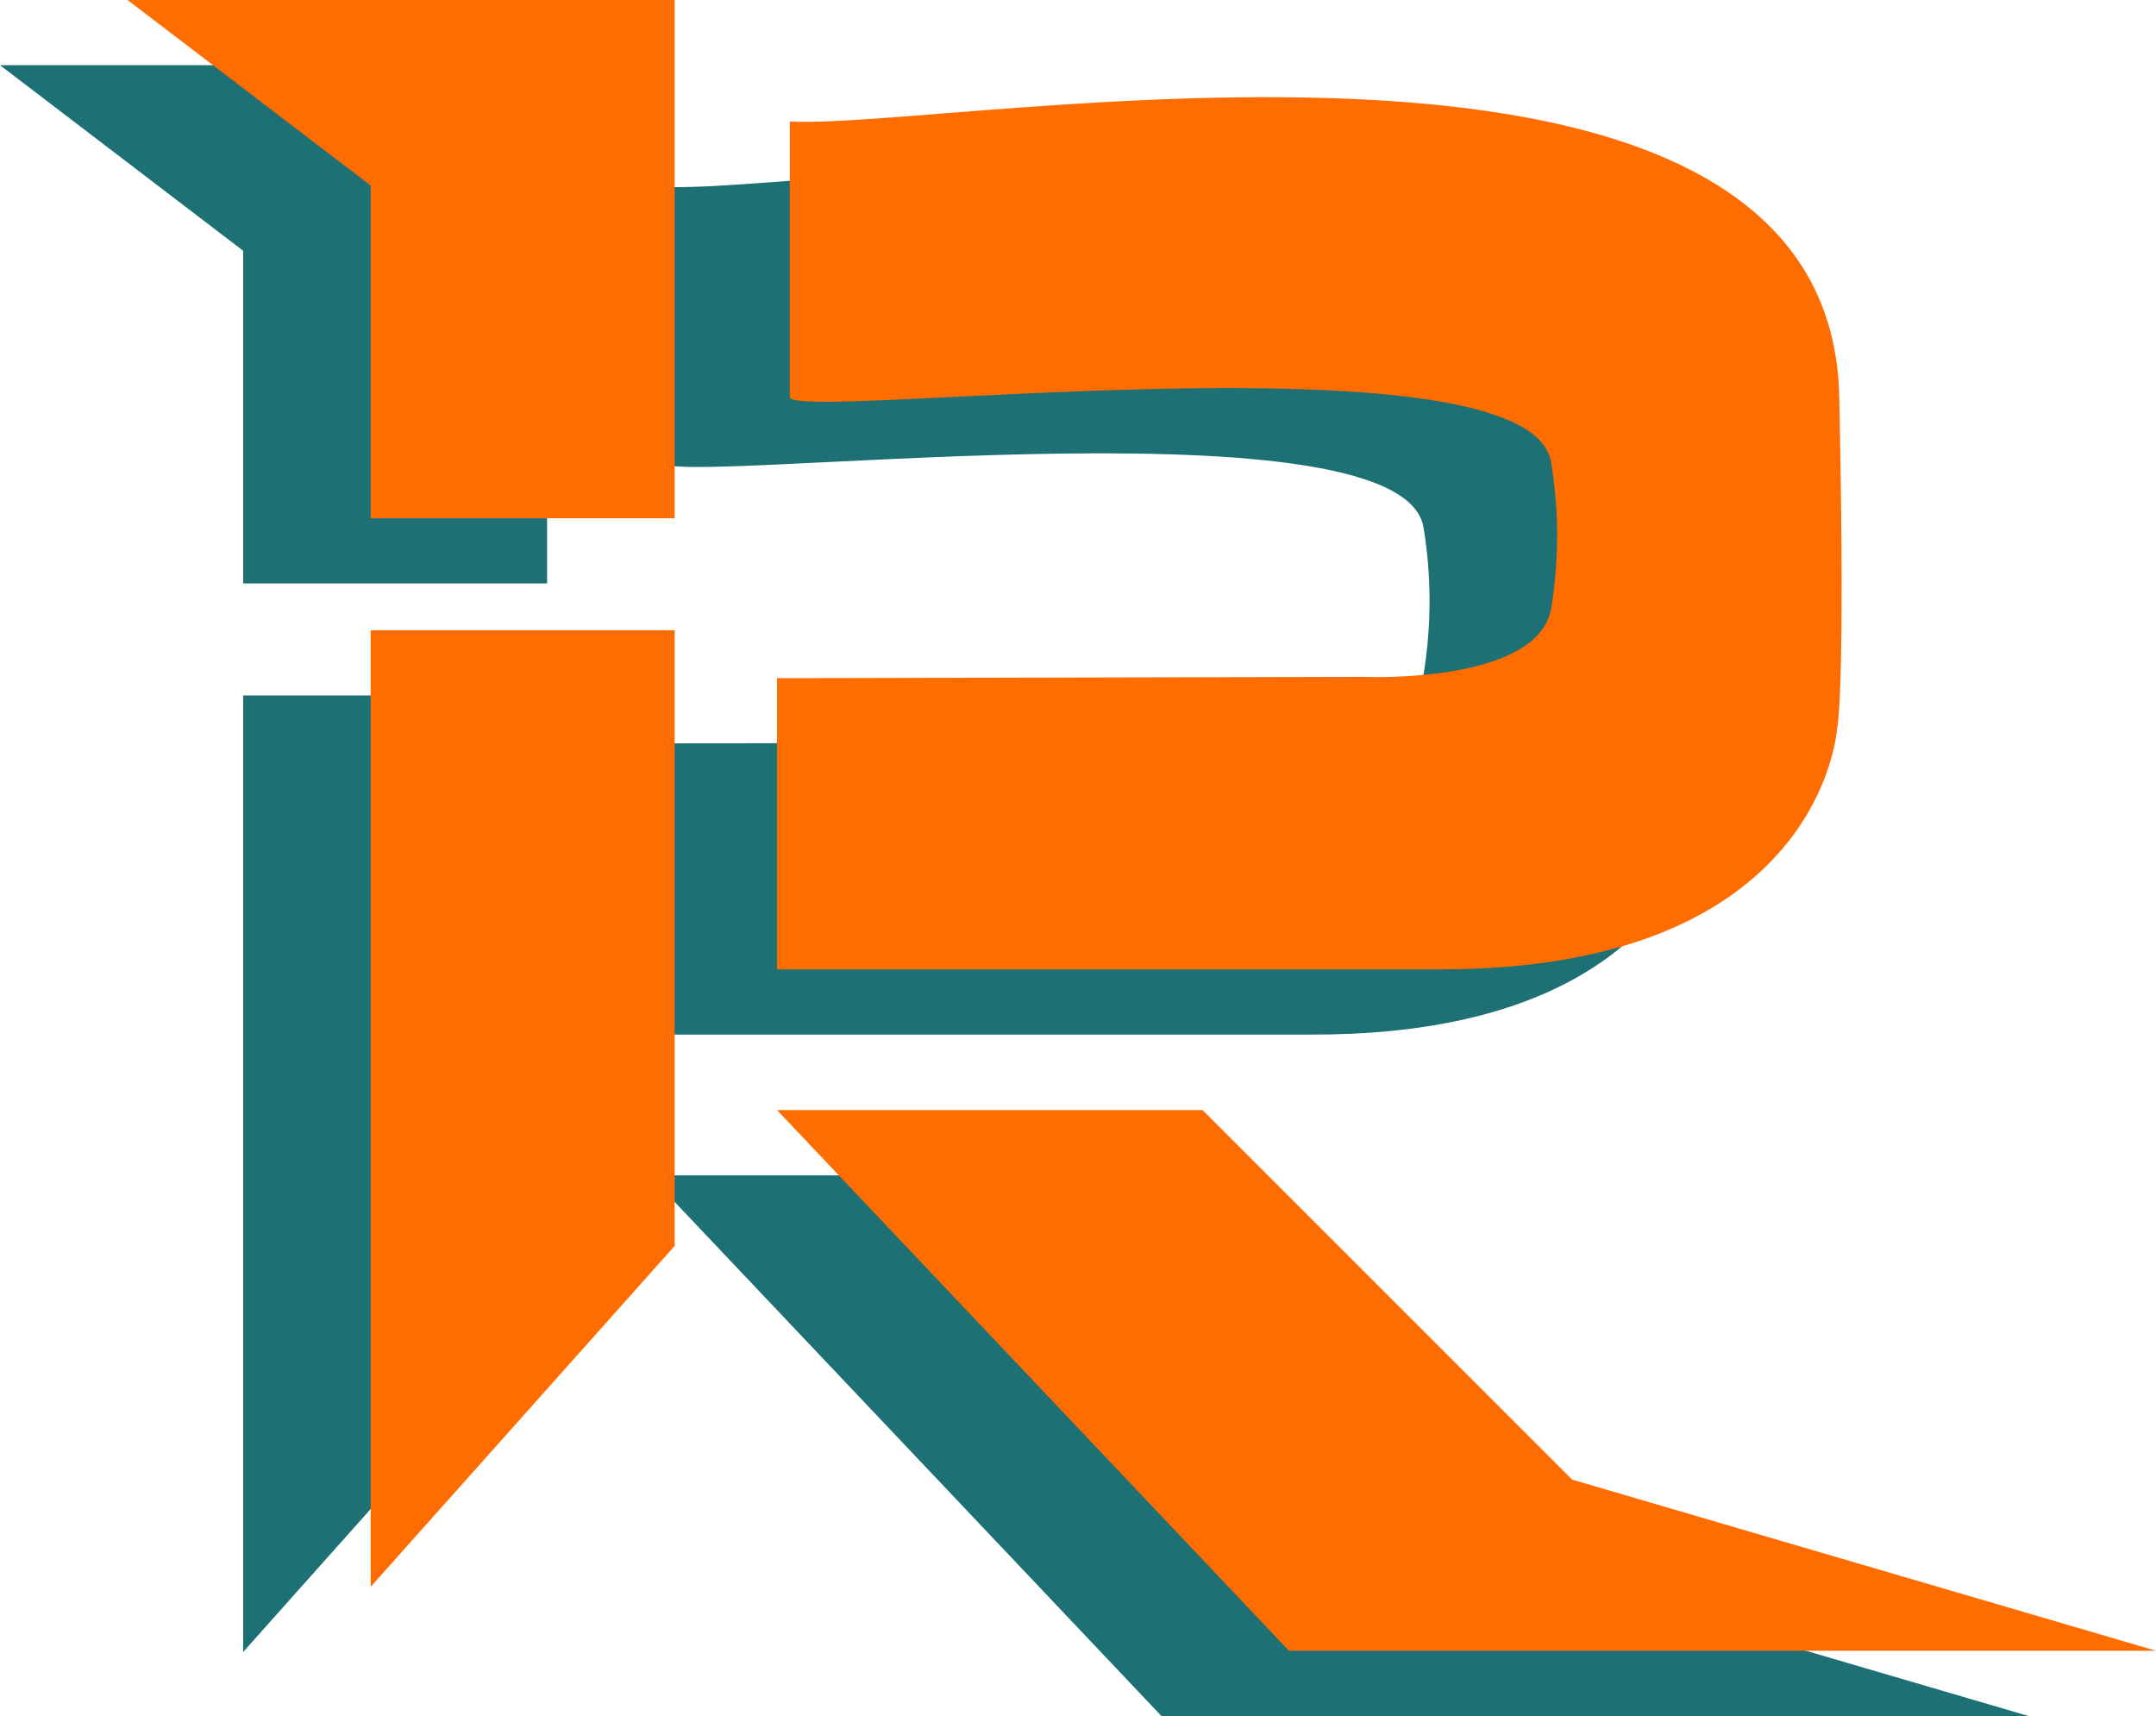
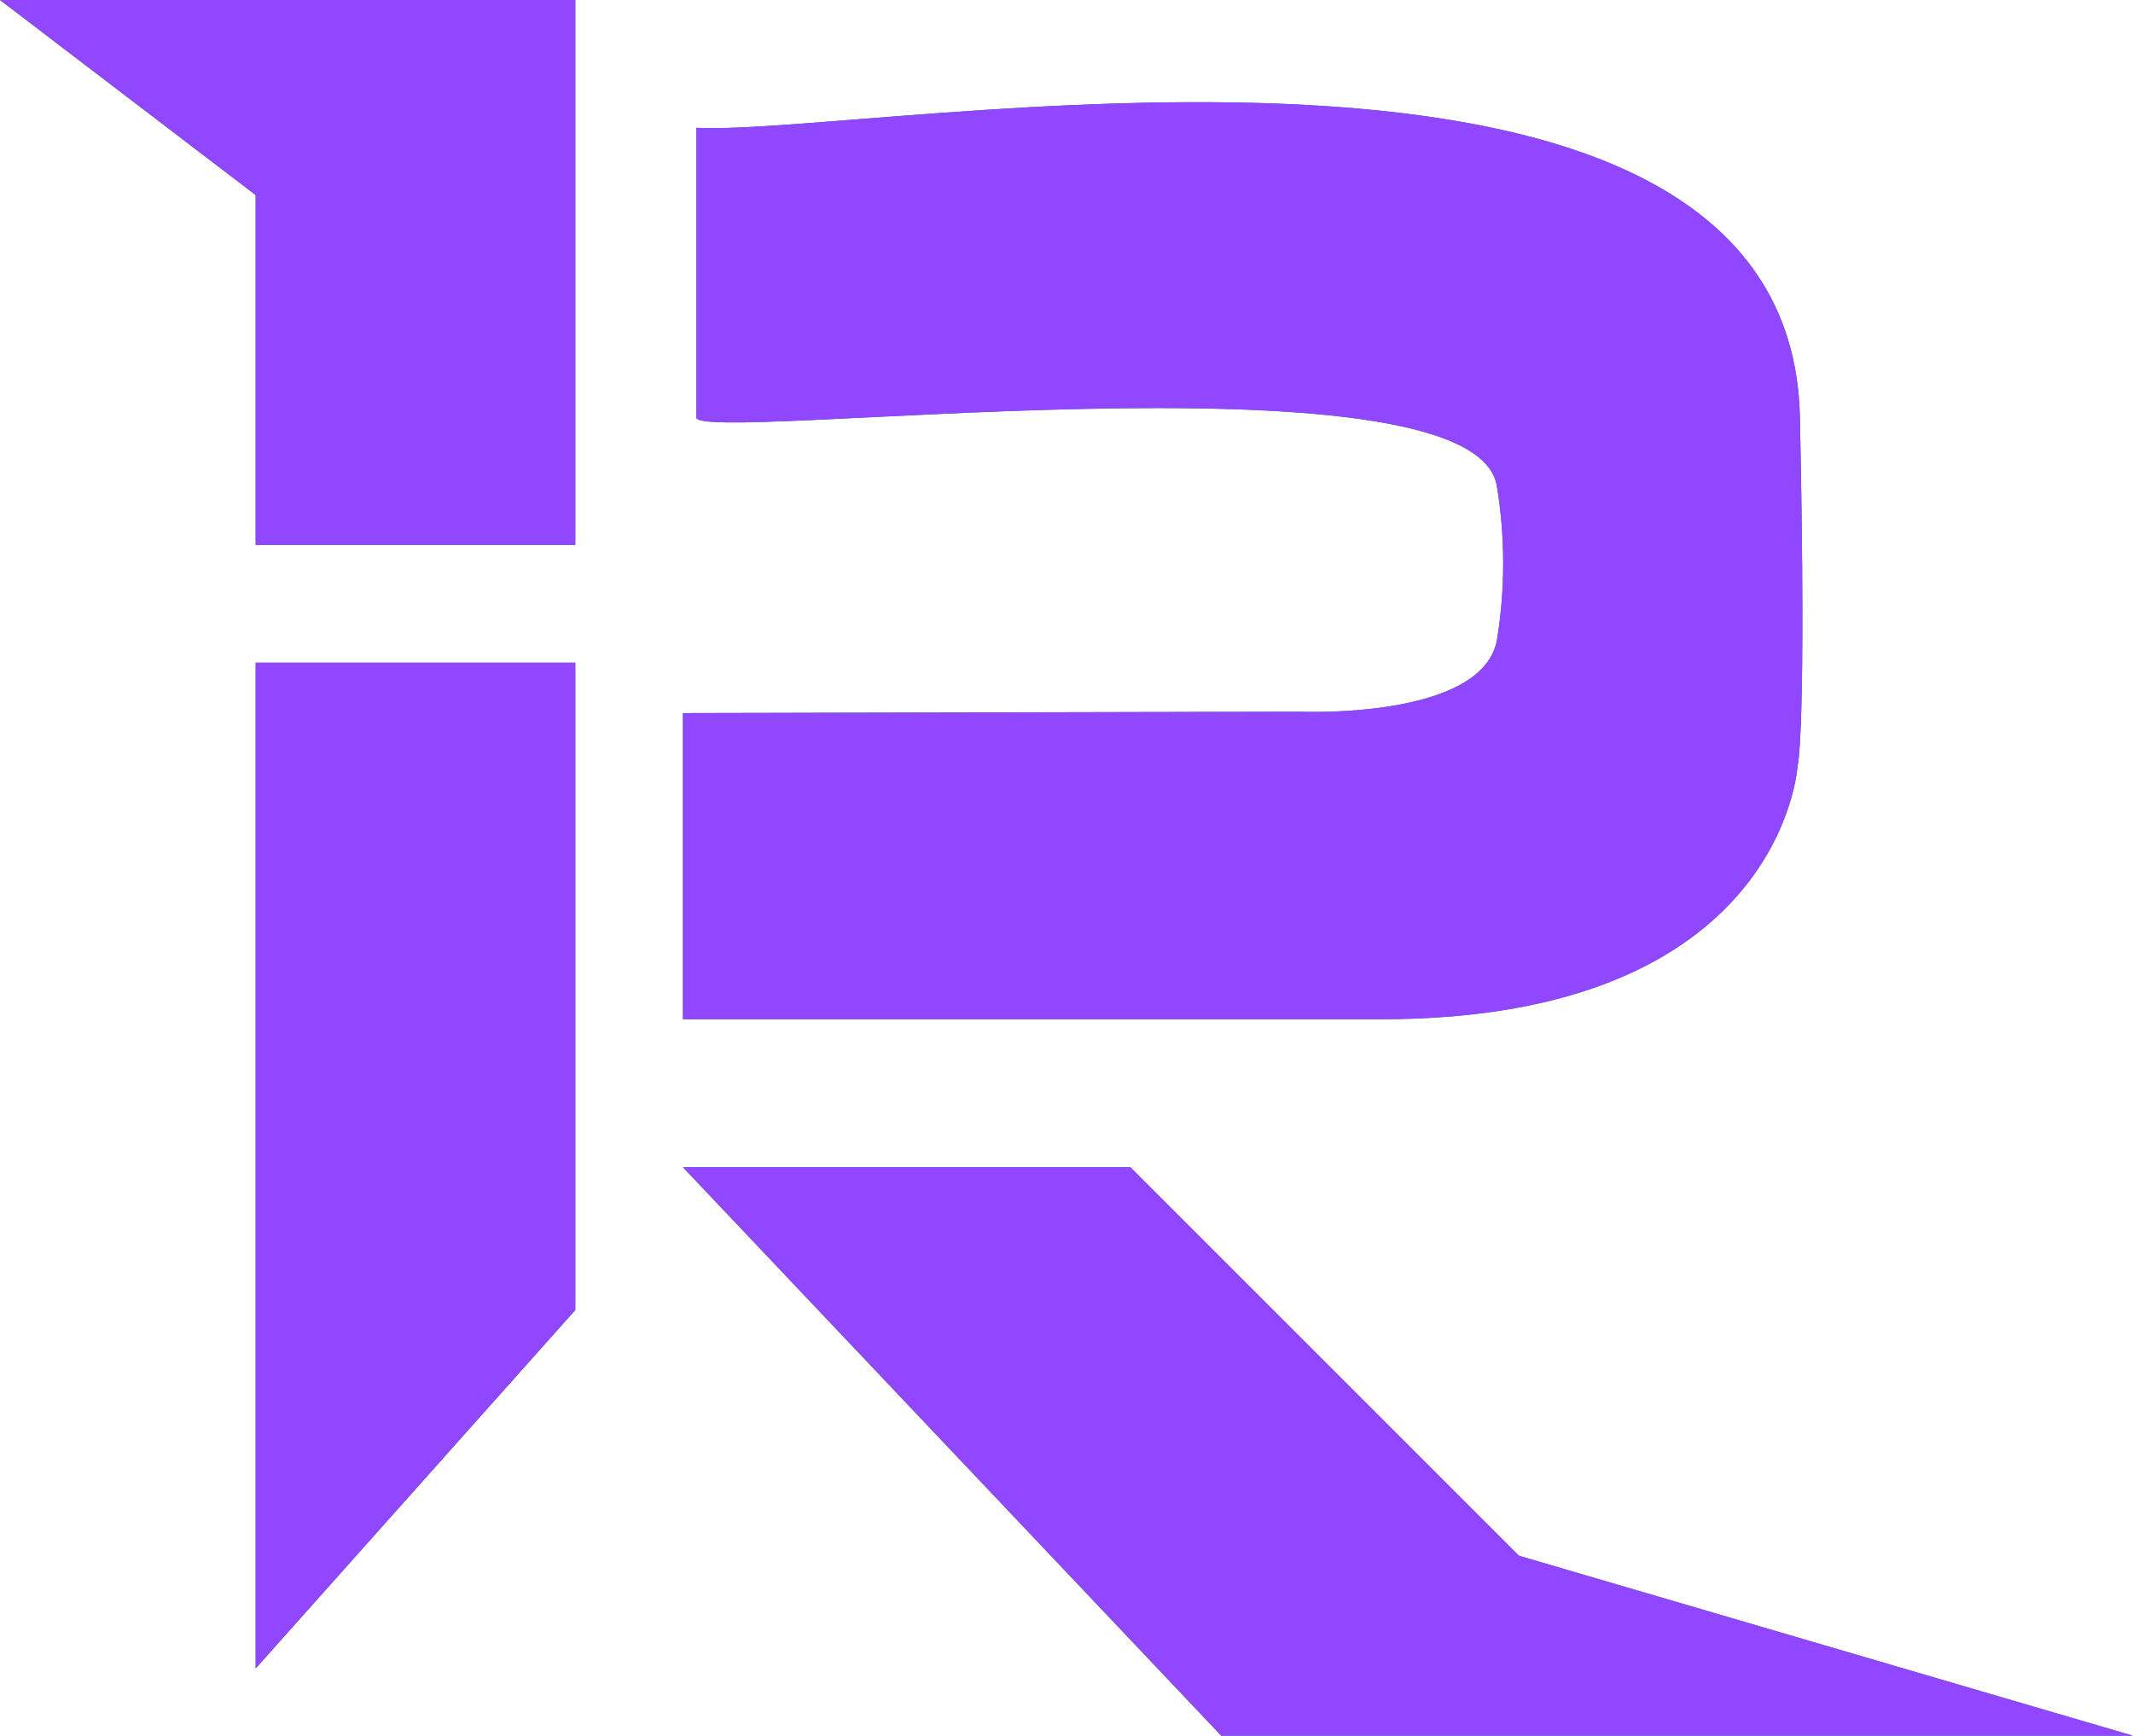
- <svg xmlns="http://www.w3.org/2000/svg" id="图层_1" data-name="图层 1" viewBox="0 0 502.68 400.13">
+ <svg xmlns="http://www.w3.org/2000/svg" id="图层_1" data-name="图层 1" viewBox="0 0 472.95 384.92">
  <defs>
-     <style>.cls-1{fill:none;}.cls-2{fill:#1d7074;}.cls-3{clip-path:url(#clip-path);}.cls-4{fill:#ff6d00;}</style>
-     <clipPath id="clip-path" transform="translate(-421.16 -183.44)">
+     <style>.cls-1{fill:none;}.cls-2{clip-path:url(#clip-path);}.cls-3{fill:#1d7074;}.cls-4{fill:#9147ff;}</style>
+     <clipPath id="clip-path" transform="translate(-450.9 -183.44)">
      <rect class="cls-1" width="1366" height="768" />
    </clipPath>
  </defs>
-   <polygon class="cls-2" points="151.43 274.06 250.65 274.06 336.81 360.22 472.94 400.13 270.79 400.13 151.43 274.06" />
-   <g class="cls-3">
-     <path class="cls-2" d="M575.58,227c39.3,2,242.55-36.76,244.67,64.15,1.5,70.87-.51,77.32-.51,77.32s-3.22,56.21-92.36,56.21H572.59V356.79l136.79-.31s40.75,1.8,43.74-16.1a105.4,105.4,0,0,0-.07-34c-5.38-31.57-179.51-8.81-177.47-15.27Z" transform="translate(-421.16 -183.44)" />
-     <polygon class="cls-2" points="56.69 162.16 127.56 162.16 127.56 305.73 56.69 385.21 56.69 162.16" />
-     <path class="cls-2" d="M548.72,198.64V319.49H477.85V241.91l-56.69-43.27Z" transform="translate(-421.16 -183.44)" />
-     <polygon class="cls-4" points="181.17 258.85 280.38 258.85 366.54 345.01 502.68 384.92 300.52 384.92 181.17 258.85" />
-     <path class="cls-4" d="M605.31,211.78c39.31,2,242.55-36.75,244.68,64.16,1.49,70.87-.51,77.32-.51,77.32s-3.22,56.21-92.36,56.21H602.33V341.58l136.78-.31s40.76,1.81,43.74-16.1a105.18,105.18,0,0,0-.06-34c-5.38-31.57-179.52-8.81-177.48-15.27Z" transform="translate(-421.16 -183.44)" />
-     <polygon class="cls-4" points="86.43 146.96 157.3 146.96 157.3 290.52 86.43 370 86.43 146.96" />
-     <path class="cls-4" d="M578.46,183.44V304.28H507.59V226.7L450.9,183.44Z" transform="translate(-421.16 -183.44)" />
+   <g class="cls-2">
+     <polygon class="cls-3" points="151.43 258.85 250.65 258.85 336.81 345.01 472.95 384.92 270.79 384.92 151.43 258.85" />
+     <path class="cls-3" d="M605.31,211.78c39.31,2,242.55-36.75,244.68,64.16,1.49,70.87-.51,77.32-.51,77.32s-3.22,56.21-92.36,56.21H602.33V341.58l136.78-.31s40.76,1.81,43.74-16.1a105.18,105.18,0,0,0-.06-34c-5.38-31.57-179.52-8.81-177.48-15.27Z" transform="translate(-450.9 -183.44)" />
+     <polygon class="cls-3" points="56.69 146.96 127.56 146.96 127.56 290.52 56.69 370 56.69 146.96" />
+     <path class="cls-3" d="M578.46,183.44V304.28H507.59V226.7L450.9,183.44Z" transform="translate(-450.9 -183.44)" />
+   </g>
+   <g class="cls-2">
+     <polygon class="cls-4" points="151.43 258.85 250.65 258.85 336.81 345.01 472.95 384.92 270.79 384.92 151.43 258.85" />
+     <path class="cls-4" d="M605.31,211.78c39.31,2,242.55-36.75,244.68,64.16,1.49,70.87-.51,77.32-.51,77.32s-3.22,56.21-92.36,56.21H602.33V341.58l136.78-.31s40.76,1.81,43.74-16.1a105.18,105.18,0,0,0-.06-34c-5.38-31.57-179.52-8.81-177.48-15.27Z" transform="translate(-450.9 -183.44)" />
+     <polygon class="cls-4" points="56.69 146.96 127.56 146.96 127.56 290.52 56.69 370 56.69 146.96" />
+     <path class="cls-4" d="M578.46,183.44V304.28H507.59V226.7L450.9,183.44Z" transform="translate(-450.9 -183.44)" />
  </g>
</svg>
